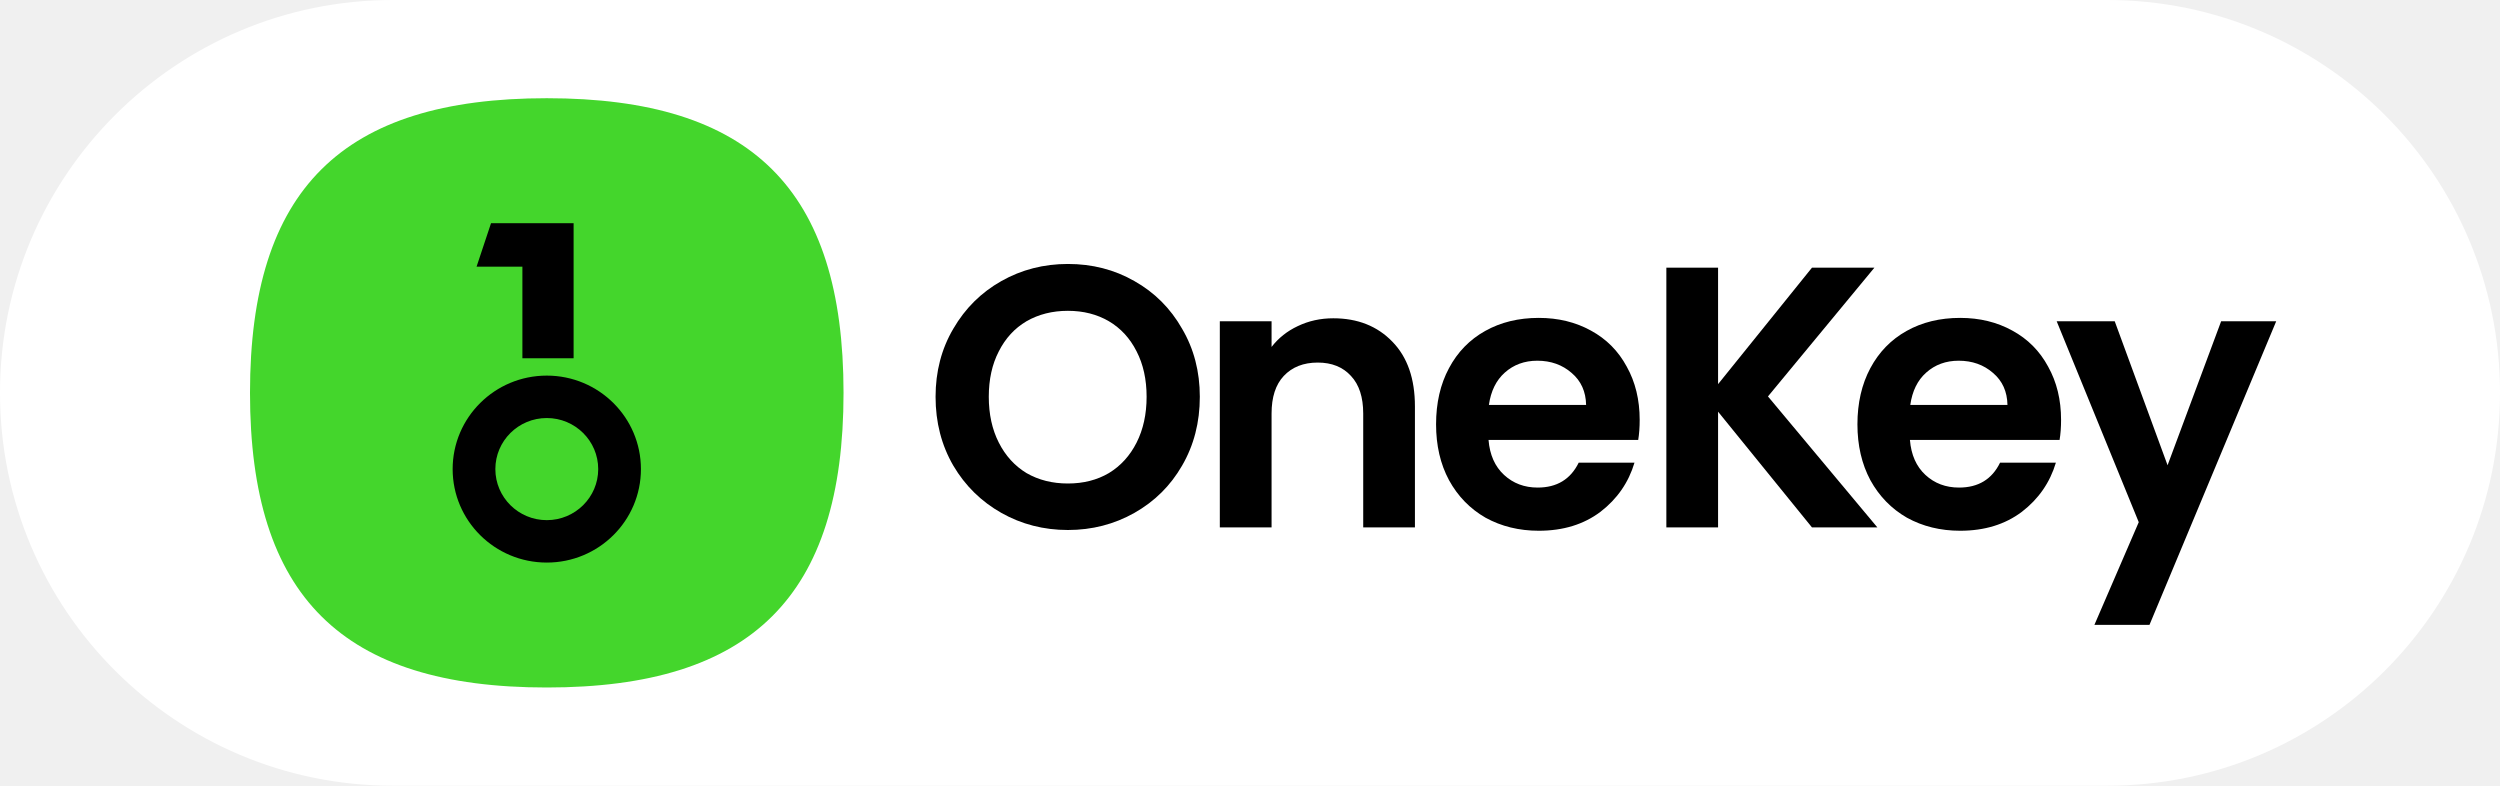
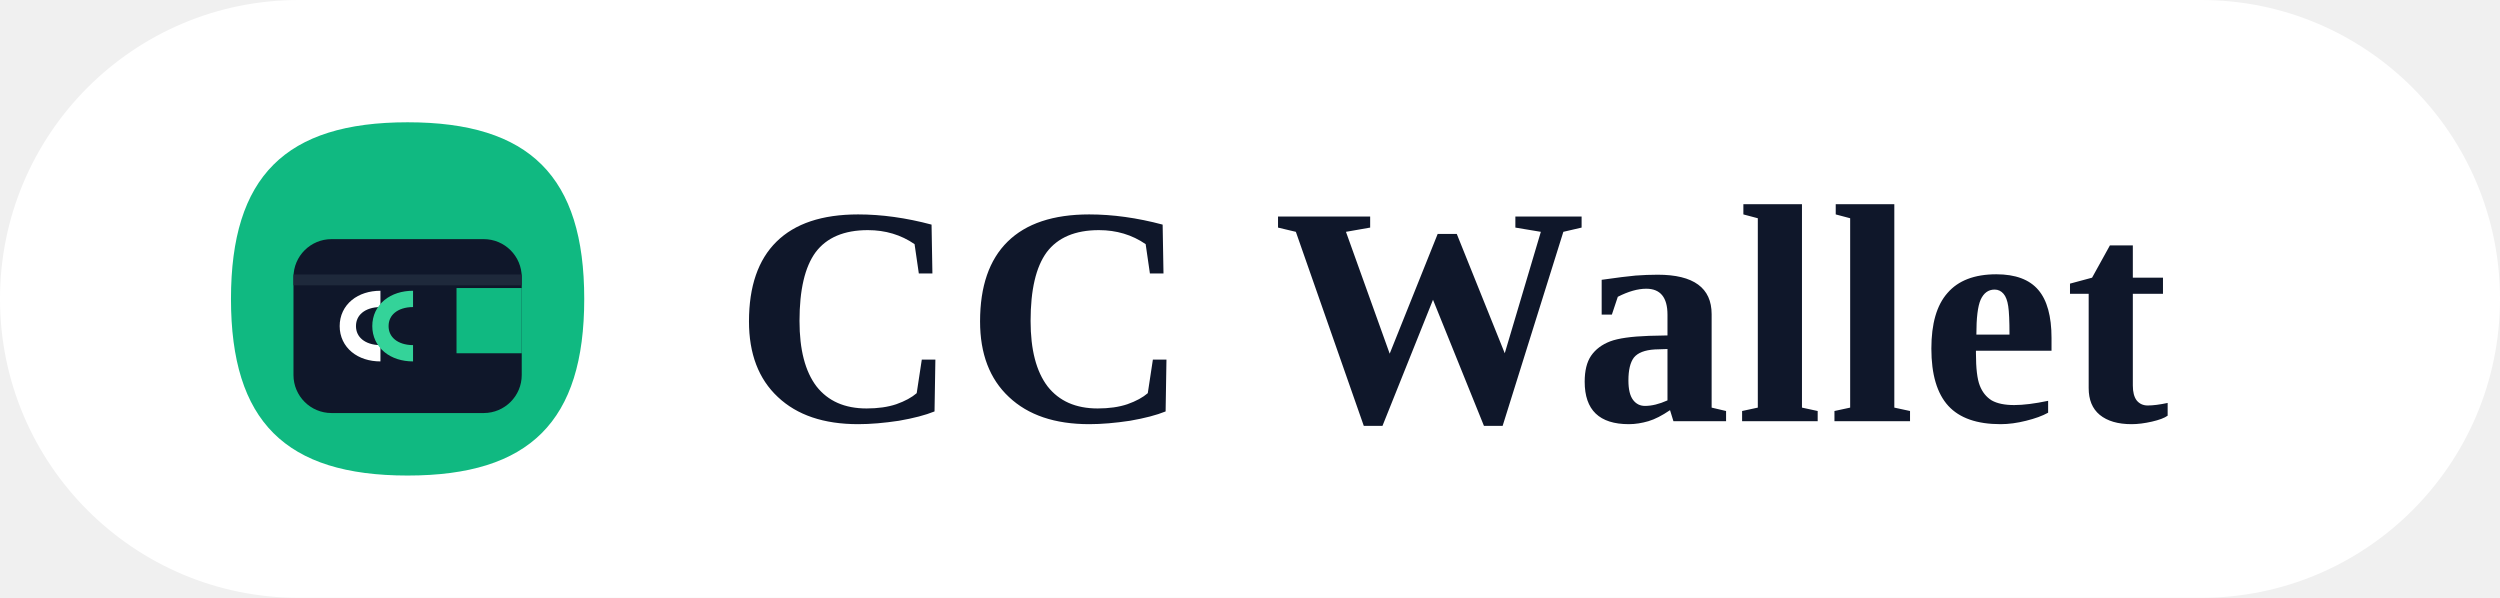
- <svg xmlns="http://www.w3.org/2000/svg" width="70" height="22" viewBox="0 0 70 22" fill="none">
-   <path d="M0 11C0 4.925 4.925 0 11 0H59C65.075 0 70 4.925 70 11V11C70 17.075 65.075 22 59 22H11C4.925 22 0 17.075 0 11V11Z" fill="white" />
-   <path d="M29.901 14.84C29.225 14.84 28.604 14.68 28.038 14.361C27.473 14.041 27.024 13.6 26.693 13.038C26.362 12.468 26.196 11.826 26.196 11.11C26.196 10.402 26.362 9.766 26.693 9.204C27.024 8.634 27.473 8.189 28.038 7.87C28.604 7.55 29.225 7.391 29.901 7.391C30.584 7.391 31.204 7.55 31.763 7.87C32.329 8.189 32.774 8.634 33.098 9.204C33.429 9.766 33.595 10.402 33.595 11.11C33.595 11.826 33.429 12.468 33.098 13.038C32.774 13.6 32.329 14.041 31.763 14.361C31.198 14.68 30.577 14.84 29.901 14.84ZM29.901 13.538C30.335 13.538 30.718 13.441 31.049 13.246C31.38 13.045 31.639 12.76 31.825 12.392C32.011 12.024 32.105 11.596 32.105 11.11C32.105 10.624 32.011 10.2 31.825 9.839C31.639 9.471 31.38 9.19 31.049 8.995C30.718 8.801 30.335 8.703 29.901 8.703C29.466 8.703 29.08 8.801 28.742 8.995C28.411 9.19 28.152 9.471 27.966 9.839C27.779 10.2 27.686 10.624 27.686 11.11C27.686 11.596 27.779 12.024 27.966 12.392C28.152 12.76 28.411 13.045 28.742 13.246C29.08 13.441 29.466 13.538 29.901 13.538Z" fill="black" />
-   <path d="M37.332 8.912C38.014 8.912 38.566 9.131 38.987 9.568C39.408 9.999 39.618 10.603 39.618 11.381V14.767H38.17V11.579C38.17 11.121 38.056 10.77 37.828 10.527C37.601 10.277 37.29 10.152 36.897 10.152C36.497 10.152 36.18 10.277 35.945 10.527C35.717 10.77 35.604 11.121 35.604 11.579V14.767H34.155V8.995H35.604V9.714C35.797 9.464 36.042 9.27 36.338 9.131C36.642 8.985 36.973 8.912 37.332 8.912Z" fill="black" />
-   <path d="M45.911 11.756C45.911 11.965 45.897 12.152 45.87 12.319H41.679C41.713 12.736 41.858 13.062 42.114 13.298C42.369 13.534 42.683 13.652 43.055 13.652C43.593 13.652 43.976 13.42 44.204 12.954H45.766C45.6 13.51 45.283 13.969 44.814 14.33C44.345 14.684 43.769 14.861 43.086 14.861C42.534 14.861 42.038 14.739 41.596 14.496C41.161 14.246 40.82 13.896 40.572 13.444C40.33 12.993 40.21 12.472 40.21 11.881C40.21 11.284 40.33 10.759 40.572 10.308C40.813 9.856 41.151 9.509 41.586 9.266C42.02 9.023 42.52 8.901 43.086 8.901C43.631 8.901 44.117 9.02 44.545 9.256C44.98 9.492 45.314 9.829 45.549 10.266C45.79 10.697 45.911 11.194 45.911 11.756ZM44.411 11.339C44.404 10.964 44.269 10.666 44.007 10.443C43.745 10.214 43.424 10.1 43.045 10.1C42.686 10.1 42.383 10.211 42.134 10.433C41.893 10.648 41.744 10.95 41.689 11.339H44.411Z" fill="black" />
-   <path d="M50.735 14.767L48.106 11.527V14.767H46.658V7.495H48.106V10.756L50.735 7.495H52.483L49.503 11.1L52.566 14.767H50.735Z" fill="black" />
-   <path d="M57.71 11.756C57.71 11.965 57.696 12.152 57.668 12.319H53.478C53.512 12.736 53.657 13.062 53.912 13.298C54.167 13.534 54.481 13.652 54.854 13.652C55.392 13.652 55.775 13.42 56.002 12.954H57.565C57.399 13.51 57.082 13.969 56.613 14.33C56.144 14.684 55.568 14.861 54.885 14.861C54.333 14.861 53.836 14.739 53.395 14.496C52.96 14.246 52.619 13.896 52.37 13.444C52.129 12.993 52.008 12.472 52.008 11.881C52.008 11.284 52.129 10.759 52.37 10.308C52.612 9.856 52.95 9.509 53.385 9.266C53.819 9.023 54.319 8.901 54.885 8.901C55.43 8.901 55.916 9.02 56.344 9.256C56.779 9.492 57.113 9.829 57.348 10.266C57.589 10.697 57.71 11.194 57.71 11.756ZM56.209 11.339C56.202 10.964 56.068 10.666 55.806 10.443C55.544 10.214 55.223 10.1 54.843 10.1C54.485 10.1 54.181 10.211 53.933 10.433C53.691 10.648 53.543 10.95 53.488 11.339H56.209Z" fill="black" />
-   <path d="M63.734 8.995L60.185 17.497H58.643L59.885 14.621L57.587 8.995H59.212L60.692 13.027L62.192 8.995H63.734Z" fill="black" />
-   <path d="M23.619 11C23.619 16.695 21.046 19.25 15.31 19.25C9.573 19.25 7 16.695 7 11C7 5.305 9.573 2.75 15.31 2.75C21.046 2.75 23.619 5.305 23.619 11Z" fill="#44D62C" />
-   <path d="M16.061 6.249L13.749 6.249L13.344 7.466H14.627V10.031H16.061V6.249Z" fill="black" />
-   <path fill-rule="evenodd" clip-rule="evenodd" d="M17.946 13.135C17.946 14.58 16.766 15.752 15.31 15.752C13.854 15.752 12.674 14.58 12.674 13.135C12.674 11.689 13.854 10.517 15.31 10.517C16.766 10.517 17.946 11.689 17.946 13.135ZM16.75 13.135C16.75 13.924 16.105 14.564 15.31 14.564C14.515 14.564 13.87 13.924 13.87 13.135C13.87 12.345 14.515 11.705 15.31 11.705C16.105 11.705 16.75 12.345 16.75 13.135Z" fill="black" />
+ <svg xmlns="http://www.w3.org/2000/svg" width="92" height="22" viewBox="0 0 92 22" fill="none">
+   <path fill="#fff" d="M0 11C0 4.925 4.925 0 11 0h70c6.075 0 11 4.925 11 11s-4.925 11-11 11H11C4.925 22 0 17.075 0 11" />
+   <path fill="#10B981" d="M21.5 11c0 4.5-2 6.5-6.5 6.5S8.5 15.5 8.5 11s2-6.5 6.5-6.5 6.5 2 6.5 6.5" />
+   <rect x="10.8" y="8.8" width="8.4" height="6.4" rx="1.4" fill="#0F172A" />
+   <path d="M10.8 10.3h8.4" stroke="#1E293B" stroke-width="0.4" />
+   <path d="M16.8 10.6h2.4v2.4h-2.4z" fill="#10B981" />
+   <path d="M14 11c-.7 0-1.2.4-1.2 1s.5 1 1.2 1" stroke="#fff" stroke-width="0.6" fill="none" />
+   <path d="M15.2 11c-.7 0-1.2.4-1.2 1s.5 1 1.2 1" stroke="#34D399" stroke-width="0.6" fill="none" />
+   <text x="27" y="15.5" fill="#0F172A" font-size="11.5" font-weight="700" letter-spacing="0.2">CC Wallet</text>
</svg>
